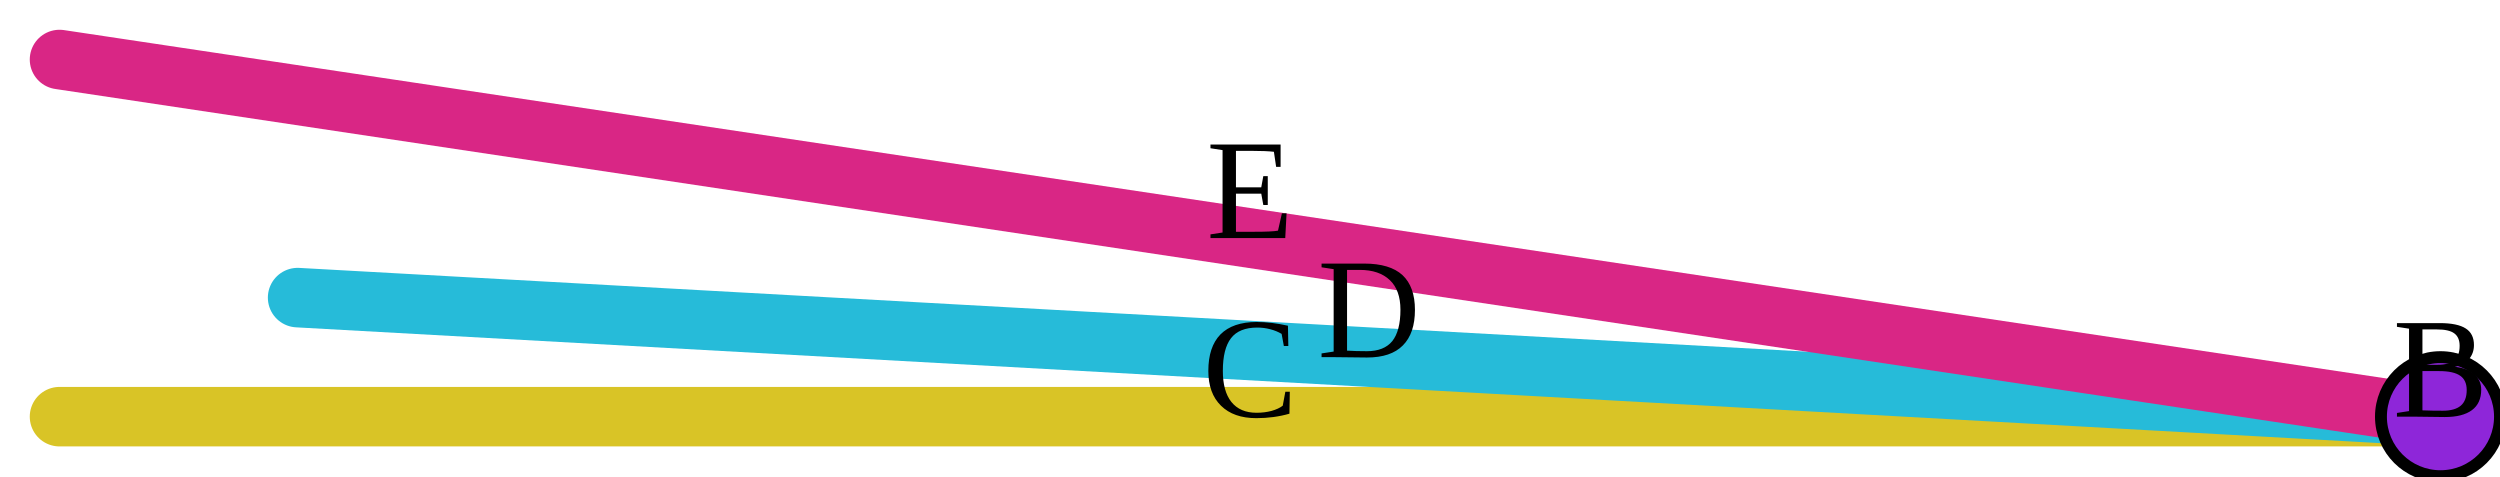
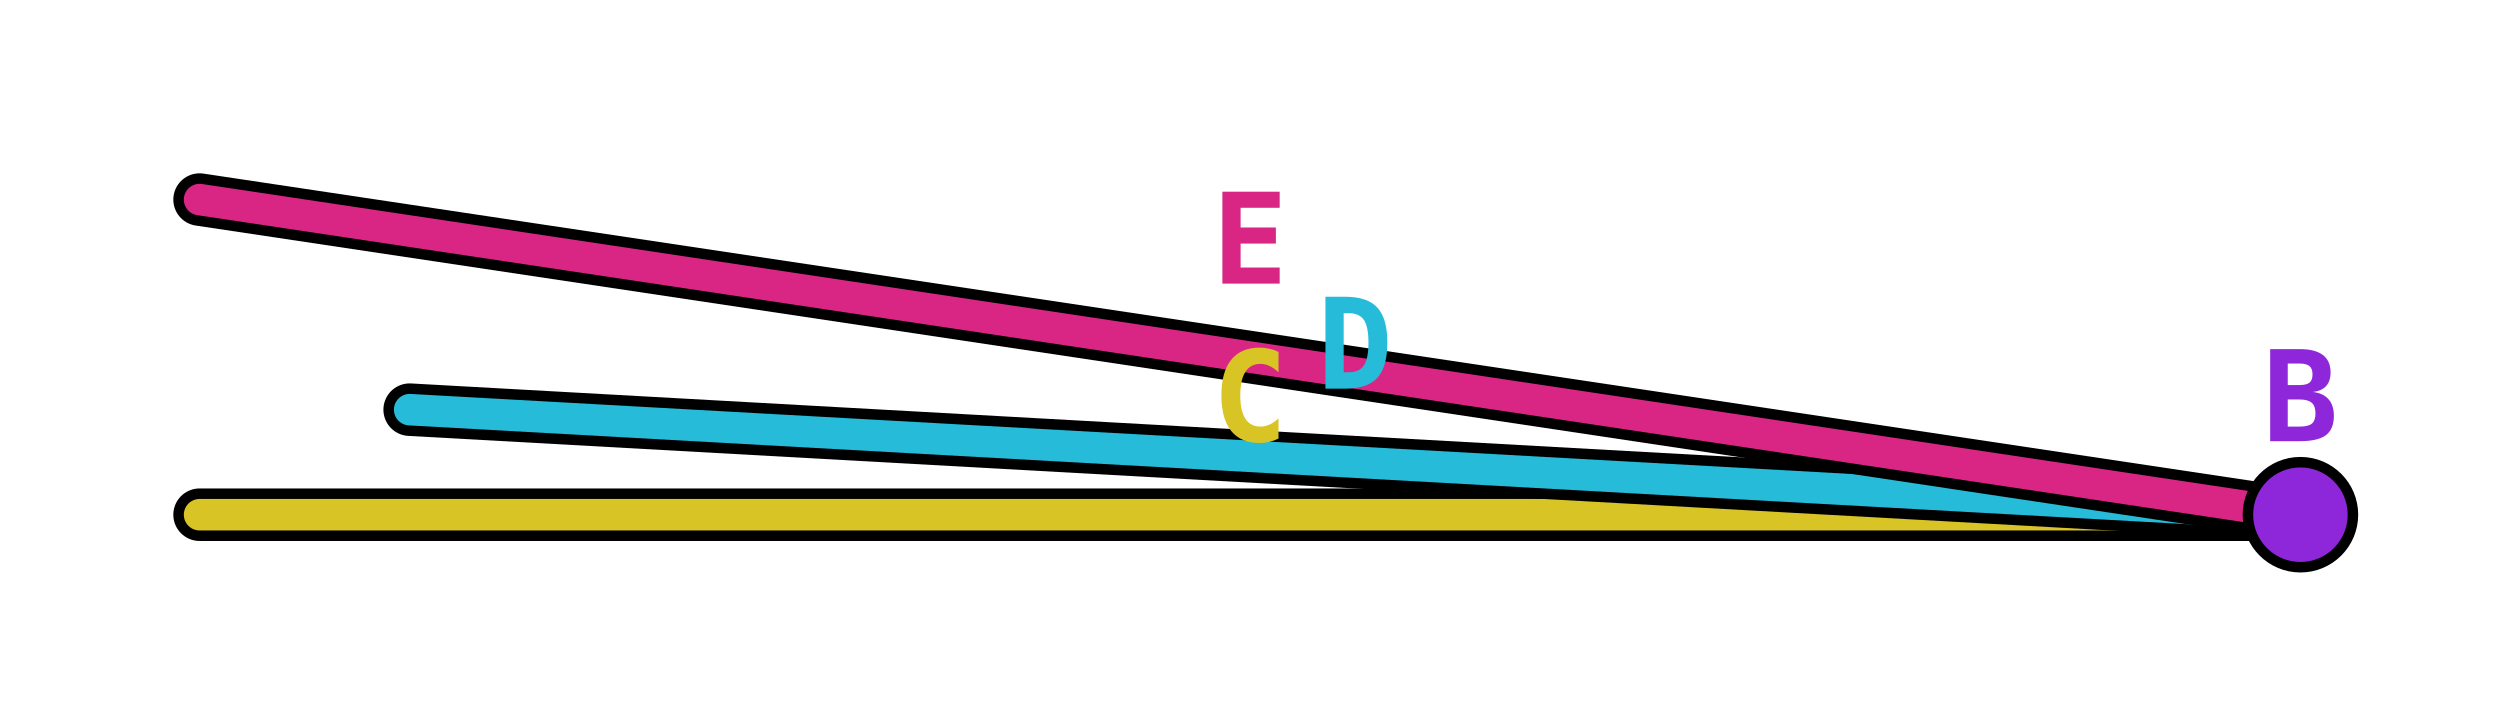
- <svg xmlns="http://www.w3.org/2000/svg" width="100%" height="auto" viewBox="35 5 210 40">
-   <polyline stroke="hsl(53,70%,50%)" stroke-width="5" stroke-linecap="round" fill="none" points="40,40 240,40" />
-   <polyline stroke="hsl(190,70%,50%)" stroke-width="5" stroke-linecap="round" fill="none" points="60,30 240,40" />
-   <polyline stroke="hsl(328,70%,50%)" stroke-width="5" stroke-linecap="round" fill="none" points="40,10 240,40" />
+ <svg xmlns="http://www.w3.org/2000/svg" width="100%" height="auto" viewBox="21 -9 238 68">
+   <polyline stroke="black" stroke-width="5" stroke-linecap="round" fill="none" points="40,40 240,40" />
+   <polyline stroke="hsl(53,70%,50%)" stroke-width="3" stroke-linecap="round" fill="none" points="40,40 240,40" />
+   <polyline stroke="black" stroke-width="5" stroke-linecap="round" fill="none" points="60,30 240,40" />
+   <polyline stroke="hsl(190,70%,50%)" stroke-width="3" stroke-linecap="round" fill="none" points="60,30 240,40" />
+   <polyline stroke="black" stroke-width="5" stroke-linecap="round" fill="none" points="40,10 240,40" />
+   <polyline stroke="hsl(328,70%,50%)" stroke-width="3" stroke-linecap="round" fill="none" points="40,10 240,40" />
  <circle cx="240" cy="40" r="5" stroke="black" fill="hsl(275,70%,50%)" />
-   <text x="240" y="40" fill="black" text-anchor="middle">B</text>
-   <text x="140" y="40" fill="black" text-anchor="middle">C</text>
-   <text x="150" y="35" fill="black" text-anchor="middle">D</text>
-   <text x="140" y="25" fill="black" text-anchor="middle">E</text>
+   <text x="240" y="33" fill="hsl(275,70%,50%)" font-size="1.0rem" text-anchor="middle" font-family="monospace" font-weight="bold">B</text>
+   <text x="" y="" fill="" font-size="1.0rem" text-anchor="middle" font-family="monospace" font-weight="bold" />
+   <text x="140" y="33" fill="hsl(53,70%,50%)" font-size="1.0rem" text-anchor="middle" font-family="monospace" font-weight="bold">C</text>
+   <text x="" y="" fill="" font-size="1.0rem" text-anchor="middle" font-family="monospace" font-weight="bold" />
+   <text x="150" y="28" fill="hsl(190,70%,50%)" font-size="1.0rem" text-anchor="middle" font-family="monospace" font-weight="bold">D</text>
+   <text x="" y="" fill="" font-size="1.0rem" text-anchor="middle" font-family="monospace" font-weight="bold" />
+   <text x="140" y="18" fill="hsl(328,70%,50%)" font-size="1.0rem" text-anchor="middle" font-family="monospace" font-weight="bold">E</text>
</svg>
